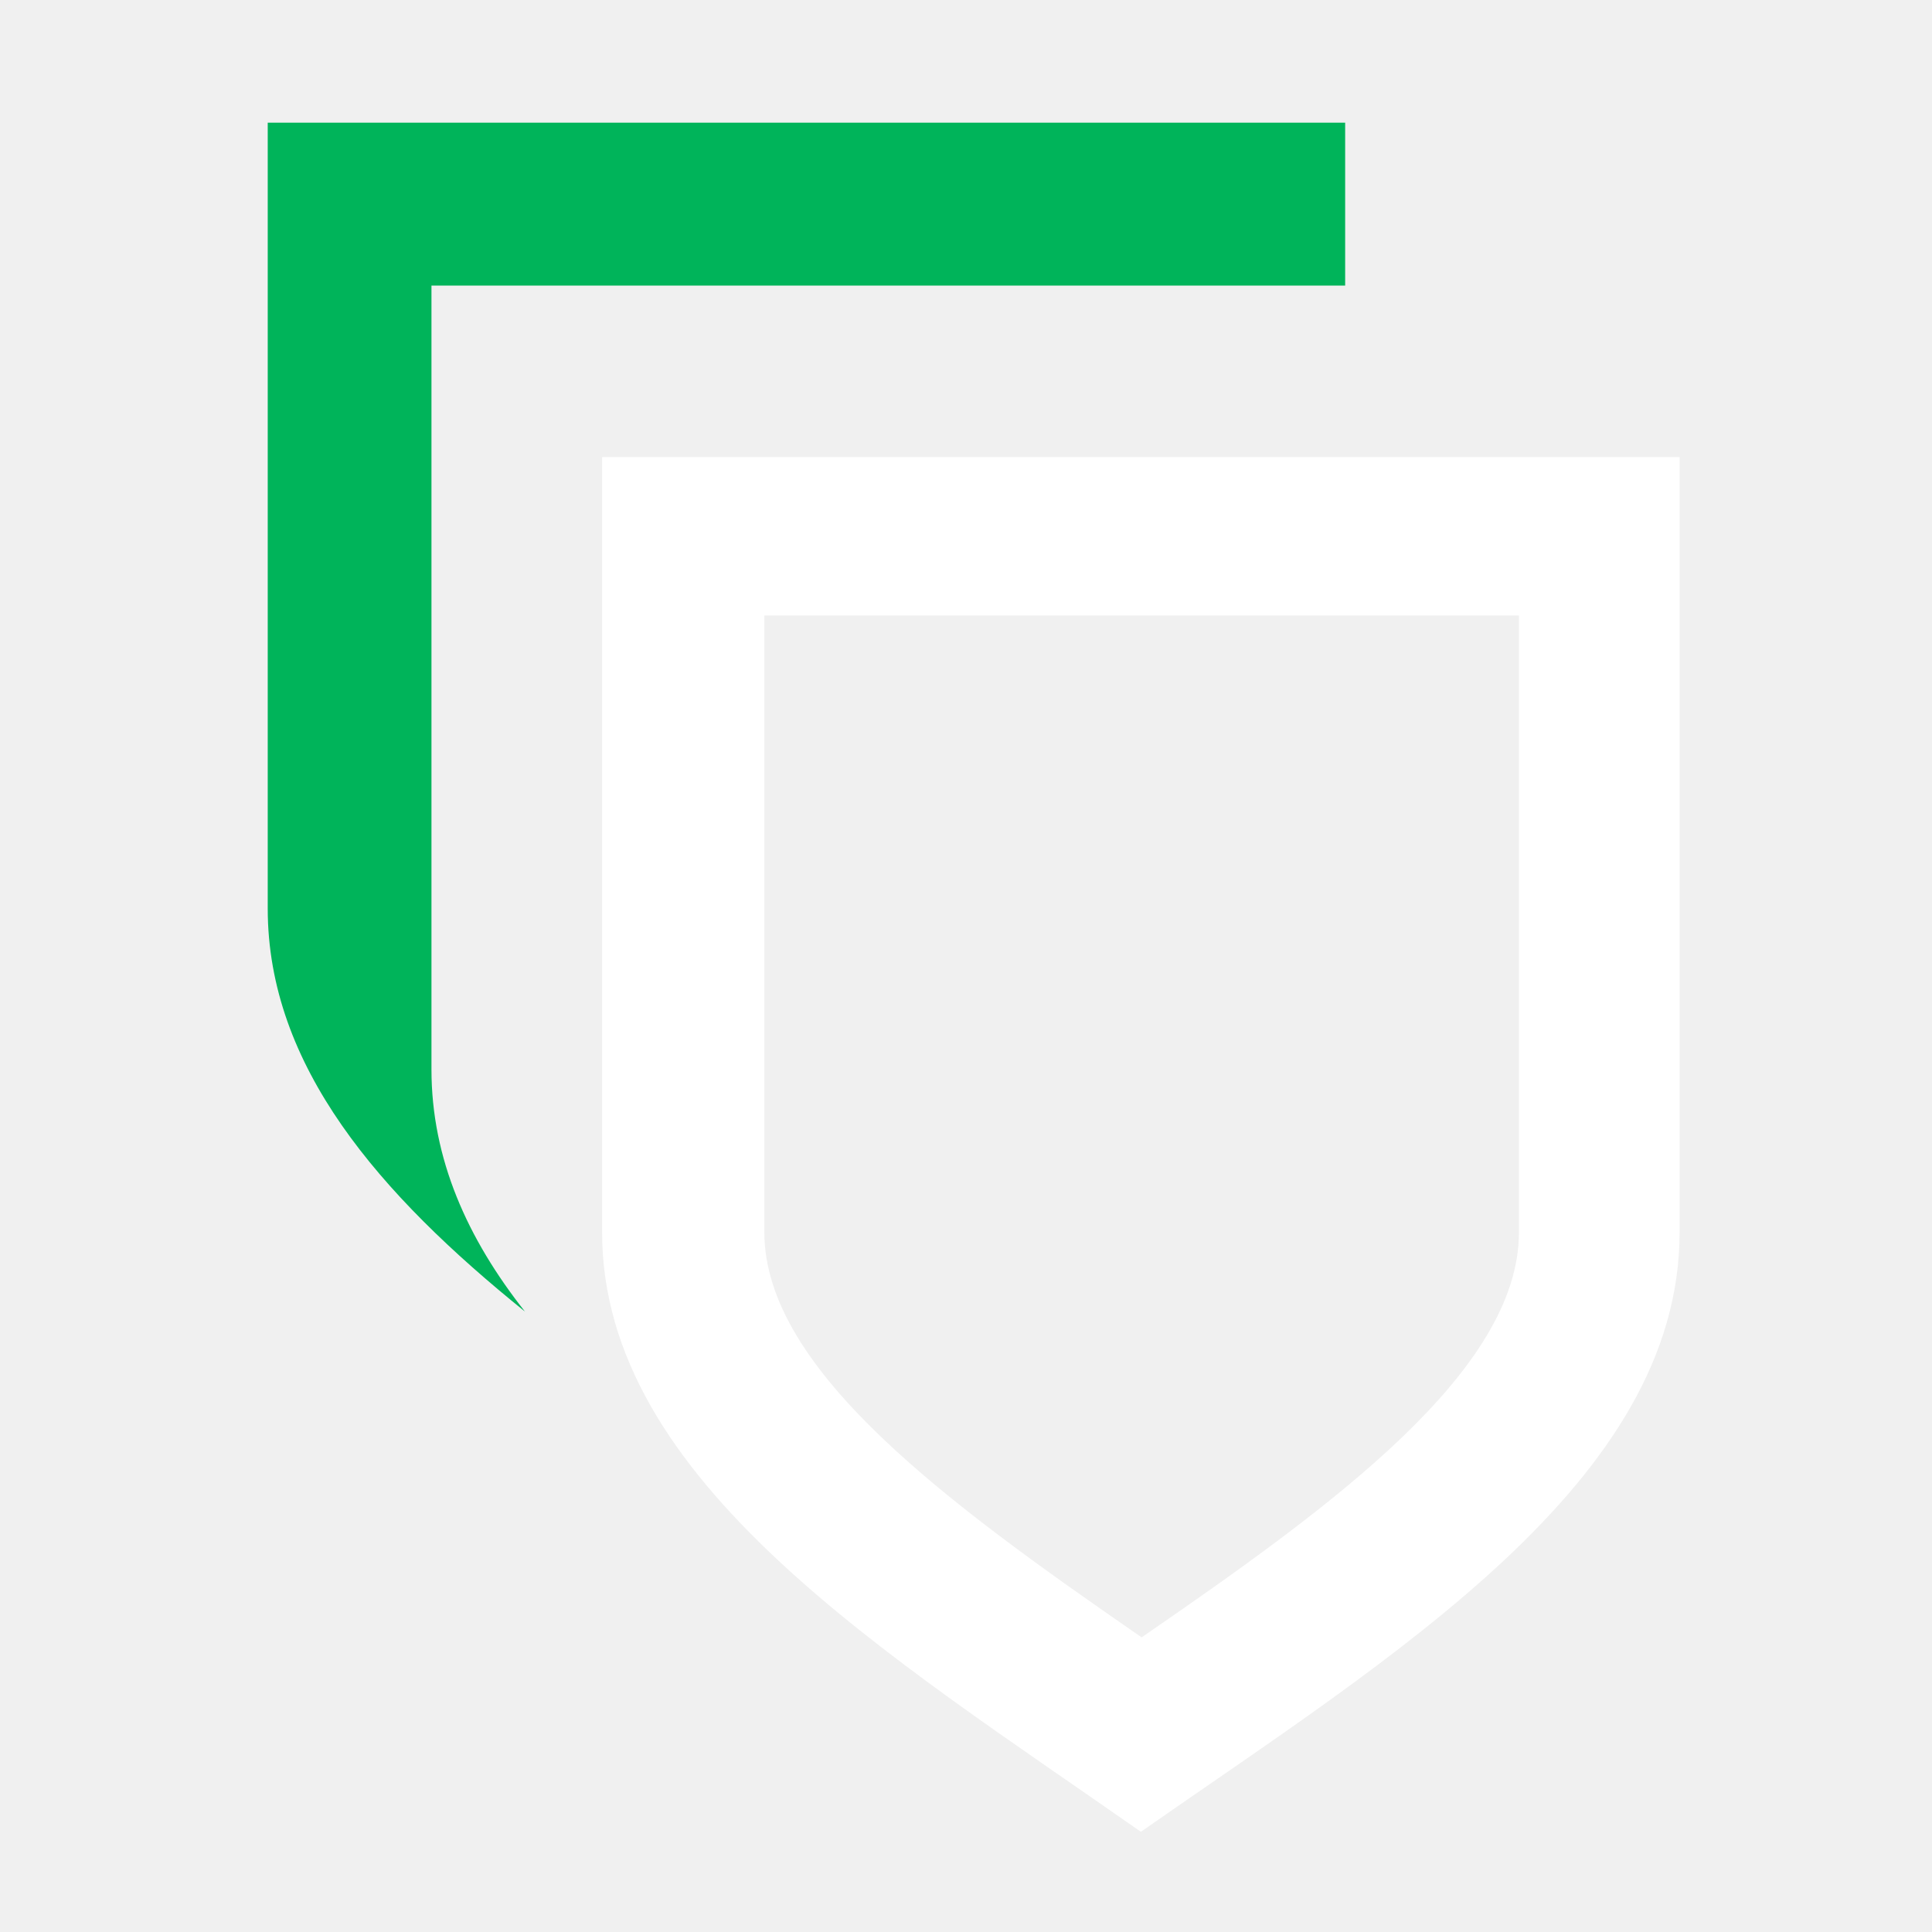
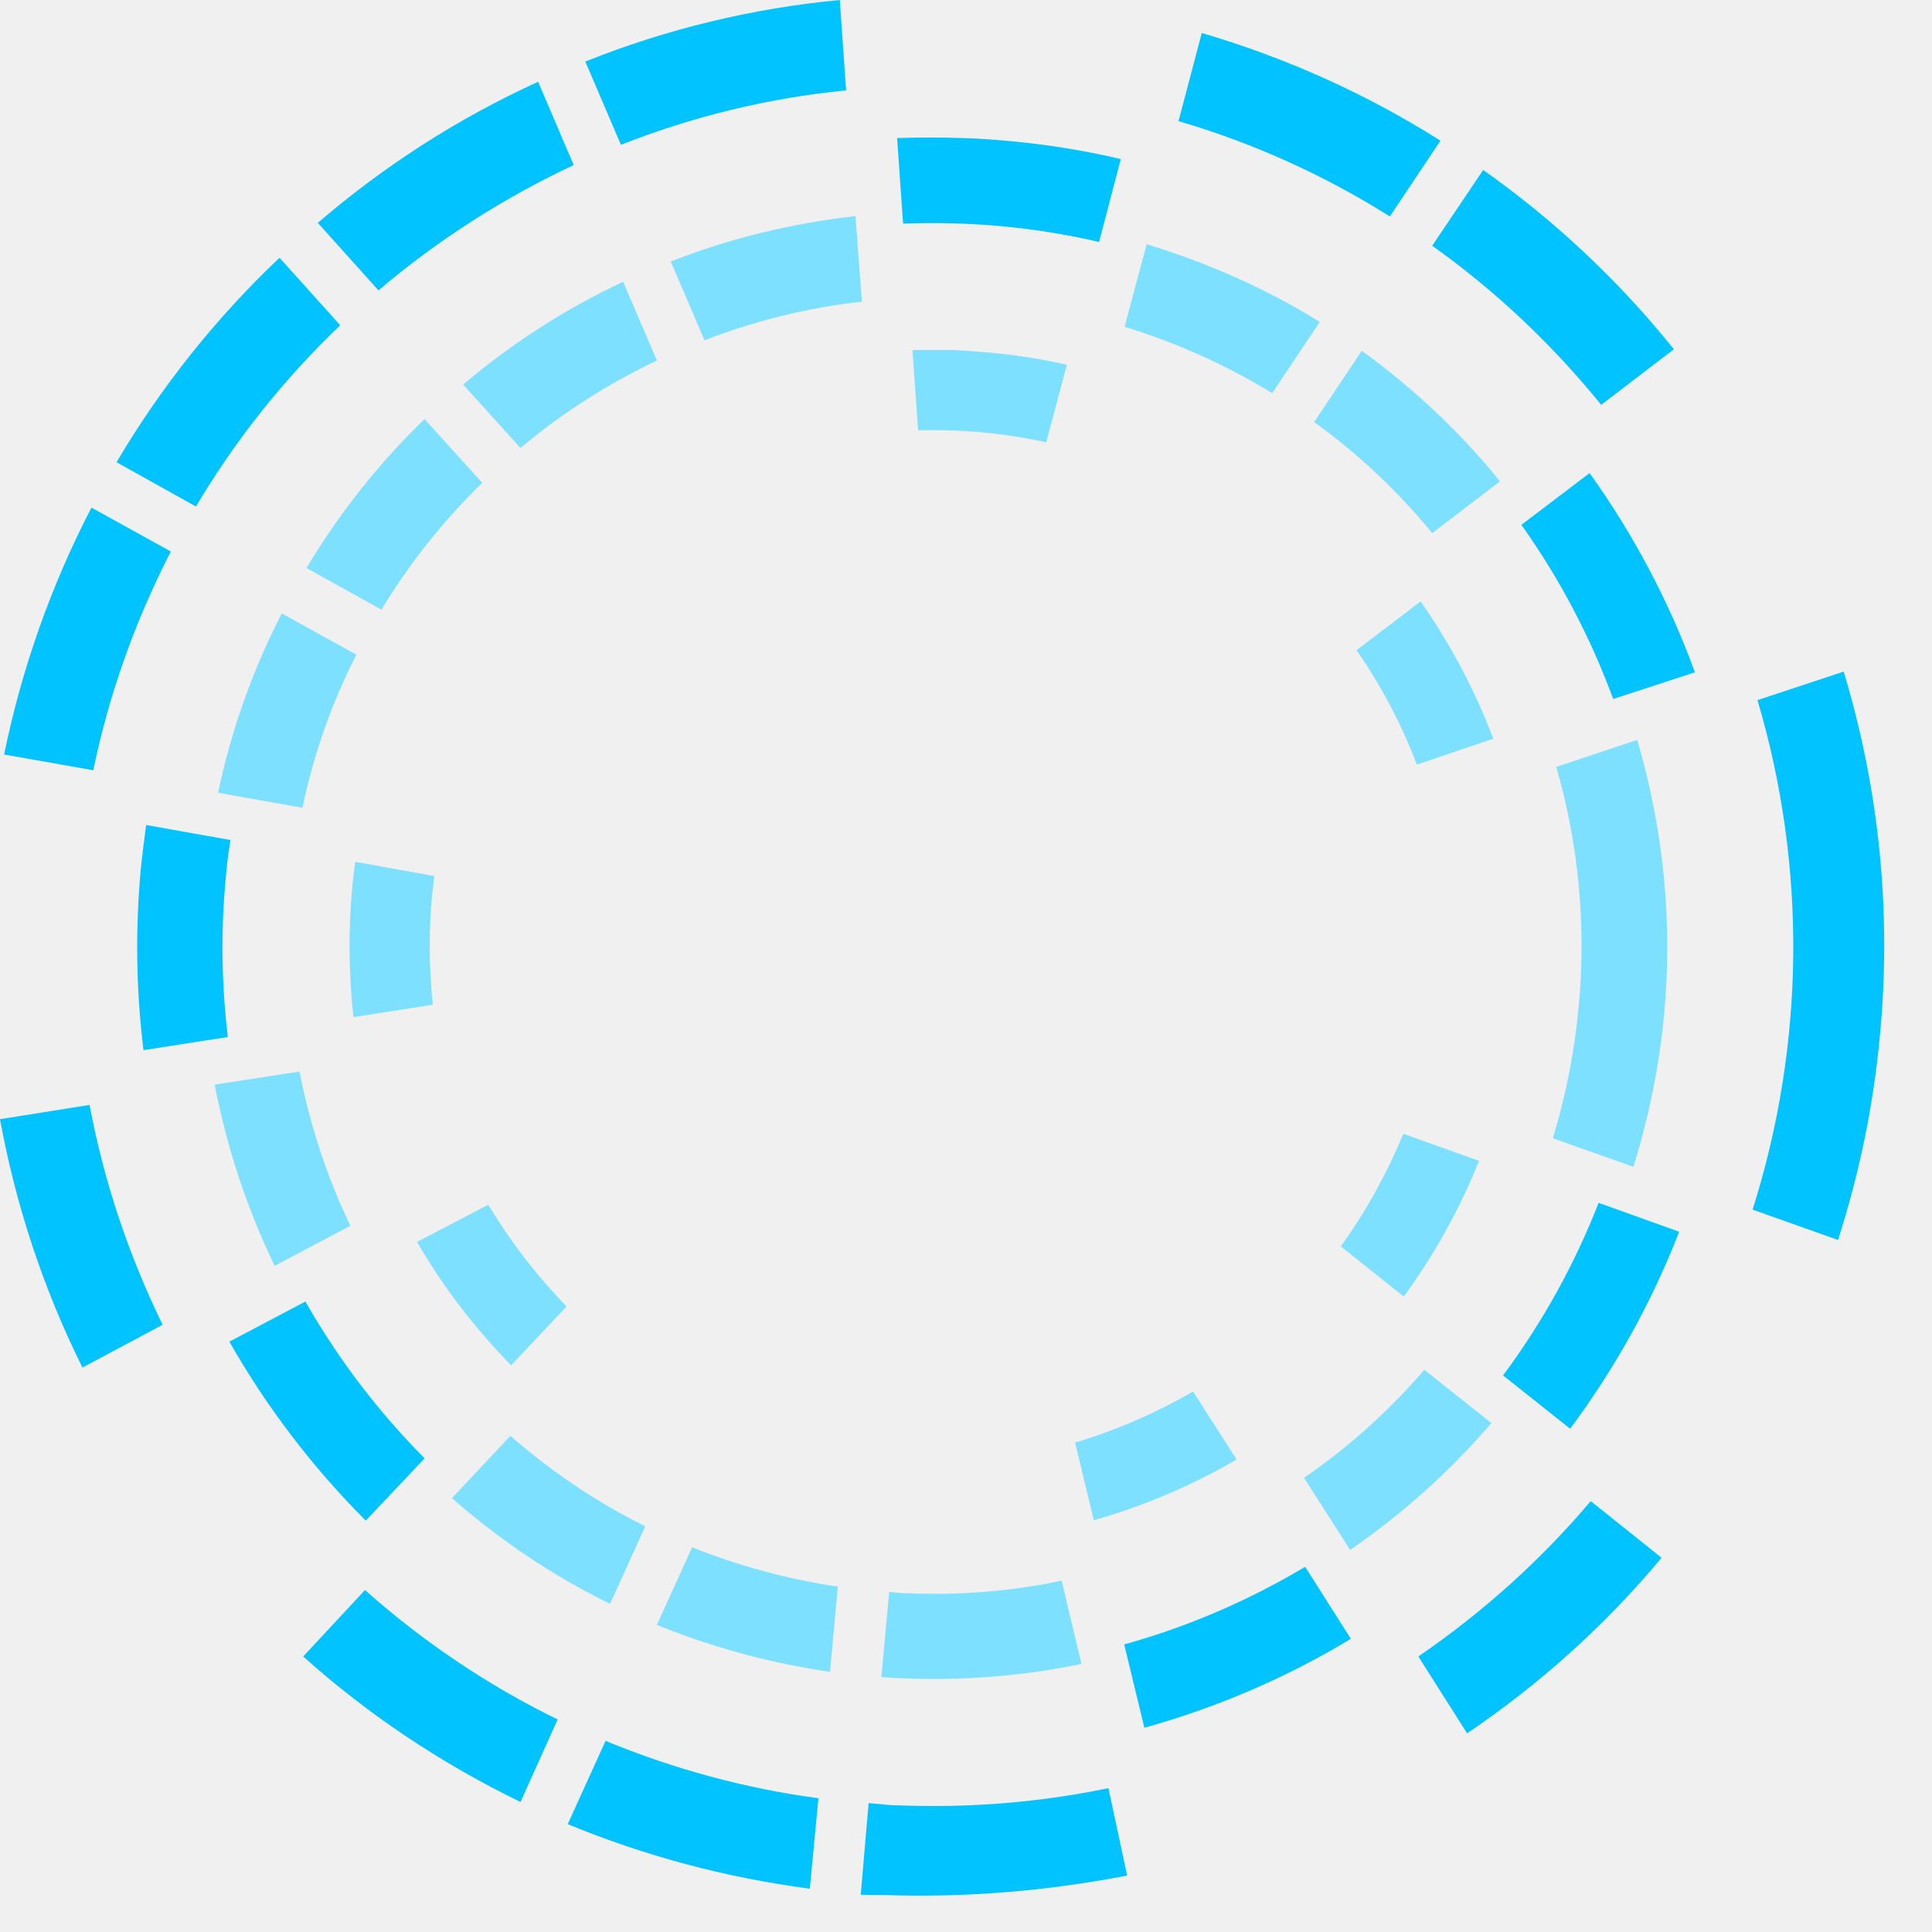
- <svg xmlns="http://www.w3.org/2000/svg" width="40" height="40" viewBox="0 0 40 40" version="1.1" id="svg24">
-   <defs id="defs28" />
-   <g fill="none" fill-rule="evenodd" id="g22" transform="translate(-10,-10)">
-     <g id="g20">
-       <g id="g18">
-         <path fill="#d8d8d8" fill-opacity="0" d="M 0,0 H 60 V 60 H 0 Z" id="path10" />
-         <g fill-rule="nonzero" id="g16">
-           <path fill="#00b45a" d="M 3.933,20.141 V 3.912 H 22.85 V 0.54 H 0.543 v 16.27 c 0,3.266 2.312,5.915 5.326,8.345 C 4.676,23.644 3.933,21.994 3.933,20.141 Z" transform="translate(15,12)" id="path12" />
-           <path fill="#ffffff" d="M 18.718,7.463 H 7.466 v 16.05 c 0,5.156 5.933,8.756 11.154,12.412 5.23,-3.648 11.154,-7.248 11.154,-12.411 V 7.463 Z m 7.73,16.05 c 0,2.87 -3.873,5.677 -7.812,8.387 -3.93,-2.718 -7.811,-5.516 -7.811,-8.386 V 10.742 h 15.623 v 12.772 z" transform="translate(15,12)" id="path14" />
-         </g>
-       </g>
-     </g>
-   </g>
+ <svg xmlns="http://www.w3.org/2000/svg" width="39" height="39" viewBox="0 0 39 39" fill="none">
+   <path d="M30.711 10.595C31.483 11.678 32.103 12.86 32.565 14.11L34.214 13.572C33.692 12.14 32.973 10.785 32.088 9.55L30.711 10.595Z" fill="#00C3FF" />
+   <path d="M19.433 2.787C18.994 2.772 18.548 2.772 18.109 2.787L18.23 4.514C18.896 4.491 19.561 4.506 20.22 4.567C20.878 4.628 21.536 4.734 22.186 4.885L22.625 3.211C21.884 3.037 21.135 2.916 20.378 2.848C20.068 2.817 19.743 2.795 19.433 2.787Z" fill="#00C3FF" />
+   <path d="M3.283 26.743C2.595 25.334 2.095 23.842 1.808 22.304L0 22.592C0.318 24.334 0.877 26.023 1.664 27.606L3.283 26.743Z" fill="#00C3FF" />
+   <path d="M2.352 9.331L3.955 10.225C4.757 8.876 5.733 7.649 6.868 6.566L5.642 5.203C4.356 6.422 3.252 7.808 2.352 9.331Z" fill="#00C3FF" />
+   <path d="M0.083 15.231L1.883 15.549C2.201 14.011 2.731 12.527 3.449 11.133L1.846 10.247C1.029 11.822 0.439 13.496 0.083 15.231Z" fill="#00C3FF" />
+   <path d="M11.815 1.242L12.534 2.923C13.994 2.348 15.522 1.977 17.08 1.825L16.952 3.8147e-06C15.189 0.167 13.464 0.583 11.815 1.242Z" fill="#00C3FF" />
+   <path d="M6.415 4.499L7.64 5.862C8.835 4.847 10.159 3.999 11.581 3.332L10.862 1.651C9.251 2.386 7.753 3.348 6.415 4.499Z" fill="#00C3FF" />
+   <path d="M33.541 31.446L32.111 30.302C31.098 31.499 29.925 32.552 28.631 33.438L29.615 34.99C31.082 33.998 32.406 32.809 33.541 31.446Z" fill="#00C3FF" />
+   <path d="M11.256 34.71C9.849 34.021 8.54 33.142 7.368 32.097L6.12 33.438C7.436 34.619 8.919 35.604 10.507 36.376L11.256 34.71Z" fill="#00C3FF" />
+   <path d="M37.95 20.888C38.185 18.419 37.935 15.927 37.217 13.557L35.477 14.133C36.475 17.495 36.437 21.078 35.378 24.418L37.103 25.031C37.534 23.69 37.822 22.297 37.95 20.888Z" fill="#00C3FF" />
+   <path d="M27.269 33.082L26.346 31.628C25.204 32.309 23.979 32.839 22.693 33.195L23.101 34.877C24.569 34.468 25.968 33.869 27.269 33.082Z" fill="#00C3FF" />
+   <path d="M4.599 20.934C4.47 19.858 4.455 18.767 4.561 17.684C4.584 17.419 4.614 17.192 4.652 16.957L2.95 16.654C2.912 16.942 2.874 17.23 2.844 17.526C2.73 18.745 2.745 19.979 2.897 21.199L4.599 20.934Z" fill="#00C3FF" />
+   <path d="M23.79 2.446C25.295 2.886 26.733 3.537 28.056 4.37L29.078 2.84C27.58 1.893 25.961 1.166 24.259 0.666L23.79 2.446Z" fill="#00C3FF" />
+   <path d="M16.347 38.126L16.521 36.3C15.046 36.104 13.601 35.71 12.224 35.142L11.46 36.823C13.018 37.467 14.667 37.906 16.347 38.126Z" fill="#00C3FF" />
+   <path d="M7.383 30.696L8.571 29.439C7.633 28.492 6.823 27.432 6.165 26.273L4.63 27.083C5.379 28.401 6.309 29.62 7.383 30.696Z" fill="#00C3FF" />
+   <path d="M29.94 3.431L28.911 4.961C30.189 5.87 31.332 6.953 32.322 8.172L33.79 7.051C32.678 5.665 31.385 4.453 29.94 3.431Z" fill="#00C3FF" />
+   <path d="M31.695 28.841C32.603 27.621 33.344 26.288 33.896 24.864L32.27 24.281C31.786 25.523 31.135 26.697 30.341 27.765L31.695 28.841Z" fill="#00C3FF" />
+   <path d="M33.049 14.935L31.415 15.48C31.869 17.048 32.02 18.692 31.869 20.312C31.785 21.214 31.611 22.108 31.347 22.978L32.973 23.554C33.283 22.554 33.495 21.517 33.593 20.472C33.767 18.608 33.578 16.73 33.049 14.935Z" fill="#7EE0FF" />
+   <path d="M16.755 33.748L16.913 32.029C15.907 31.878 14.916 31.613 13.971 31.234L13.26 32.801C14.379 33.256 15.552 33.574 16.755 33.748Z" fill="#7EE0FF" />
+   <path d="M28.601 15.435L30.144 14.912C29.774 13.935 29.282 13.004 28.677 12.141L27.383 13.125C27.883 13.845 28.291 14.617 28.601 15.435Z" fill="#7EE0FF" />
+   <path d="M19.267 7.066H18.419L18.533 8.687C19.403 8.664 20.265 8.74 21.12 8.929L21.536 7.362C21.021 7.248 20.507 7.165 19.985 7.119C19.751 7.097 19.509 7.081 19.267 7.066Z" fill="#7EE0FF" />
+   <path d="M6.188 11.466L7.7 12.307C8.268 11.368 8.948 10.512 9.735 9.747L8.57 8.46C7.647 9.353 6.846 10.361 6.188 11.466Z" fill="#7EE0FF" />
+   <path d="M22.701 6.597C23.745 6.915 24.751 7.369 25.681 7.937L26.642 6.498C25.552 5.824 24.372 5.302 23.147 4.931L22.701 6.597Z" fill="#7EE0FF" />
+   <path d="M28.911 10.762L30.28 9.717C29.471 8.717 28.525 7.831 27.489 7.081L26.528 8.52C27.421 9.164 28.215 9.914 28.911 10.762Z" fill="#7EE0FF" />
+   <path d="M27.066 25.16L28.337 26.174C28.957 25.326 29.464 24.41 29.857 23.433L28.329 22.888C27.996 23.69 27.573 24.455 27.066 25.16Z" fill="#7EE0FF" />
+   <path d="M10.303 28.985L9.122 30.242C10.091 31.09 11.157 31.809 12.315 32.377L13.026 30.81C12.042 30.325 11.127 29.704 10.303 28.985Z" fill="#7EE0FF" />
+   <path d="M8.737 20.282C8.661 19.548 8.653 18.805 8.722 18.071C8.737 17.942 8.752 17.806 8.767 17.684L7.171 17.397C7.148 17.571 7.125 17.745 7.11 17.919C7.027 18.79 7.042 19.661 7.133 20.532L8.737 20.282Z" fill="#7EE0FF" />
+   <path d="M6.044 21.63L4.334 21.895C4.576 23.16 4.985 24.395 5.545 25.553L7.073 24.743C6.596 23.751 6.256 22.706 6.044 21.63Z" fill="#7EE0FF" />
+   <path d="M26.324 29.833L27.254 31.287C28.313 30.56 29.274 29.696 30.106 28.727L28.752 27.651C28.041 28.477 27.224 29.212 26.324 29.833Z" fill="#7EE0FF" />
+   <path d="M7.194 13.216L5.688 12.383C5.098 13.527 4.667 14.746 4.402 16.003L6.104 16.306C6.331 15.231 6.694 14.193 7.194 13.216Z" fill="#7EE0FF" />
+   <path d="M21.702 29.121L22.08 30.689C23.086 30.401 24.055 29.992 24.962 29.462L24.085 28.091C23.336 28.522 22.534 28.871 21.702 29.121Z" fill="#7EE0FF" />
+   <path d="M9.857 24.319L8.419 25.069C8.941 25.978 9.584 26.811 10.318 27.561L11.438 26.372C10.832 25.75 10.303 25.061 9.857 24.319Z" fill="#7EE0FF" />
+   <path d="M18.381 32.165C18.238 32.165 18.094 32.15 17.95 32.135L17.791 33.854C19.145 33.953 20.507 33.862 21.831 33.589L21.43 31.908C20.431 32.12 19.403 32.203 18.381 32.165Z" fill="#7EE0FF" />
+   <path d="M9.349 7.763L10.506 9.043C11.346 8.339 12.269 7.748 13.26 7.278L12.579 5.688C11.414 6.233 10.332 6.93 9.349 7.763Z" fill="#7EE0FF" />
+   <path d="M13.54 5.279L14.221 6.869C15.242 6.475 16.309 6.21 17.398 6.089L17.269 4.362C15.991 4.506 14.735 4.809 13.54 5.279Z" fill="#7EE0FF" />
+   <path d="M17.897 38.255C19.523 38.308 21.149 38.171 22.753 37.861L22.375 36.096C20.991 36.384 19.576 36.498 18.154 36.444C17.927 36.444 17.761 36.414 17.534 36.399L17.375 38.247C17.549 38.255 17.723 38.255 17.897 38.255Z" fill="#00C3FF" />
</svg>
